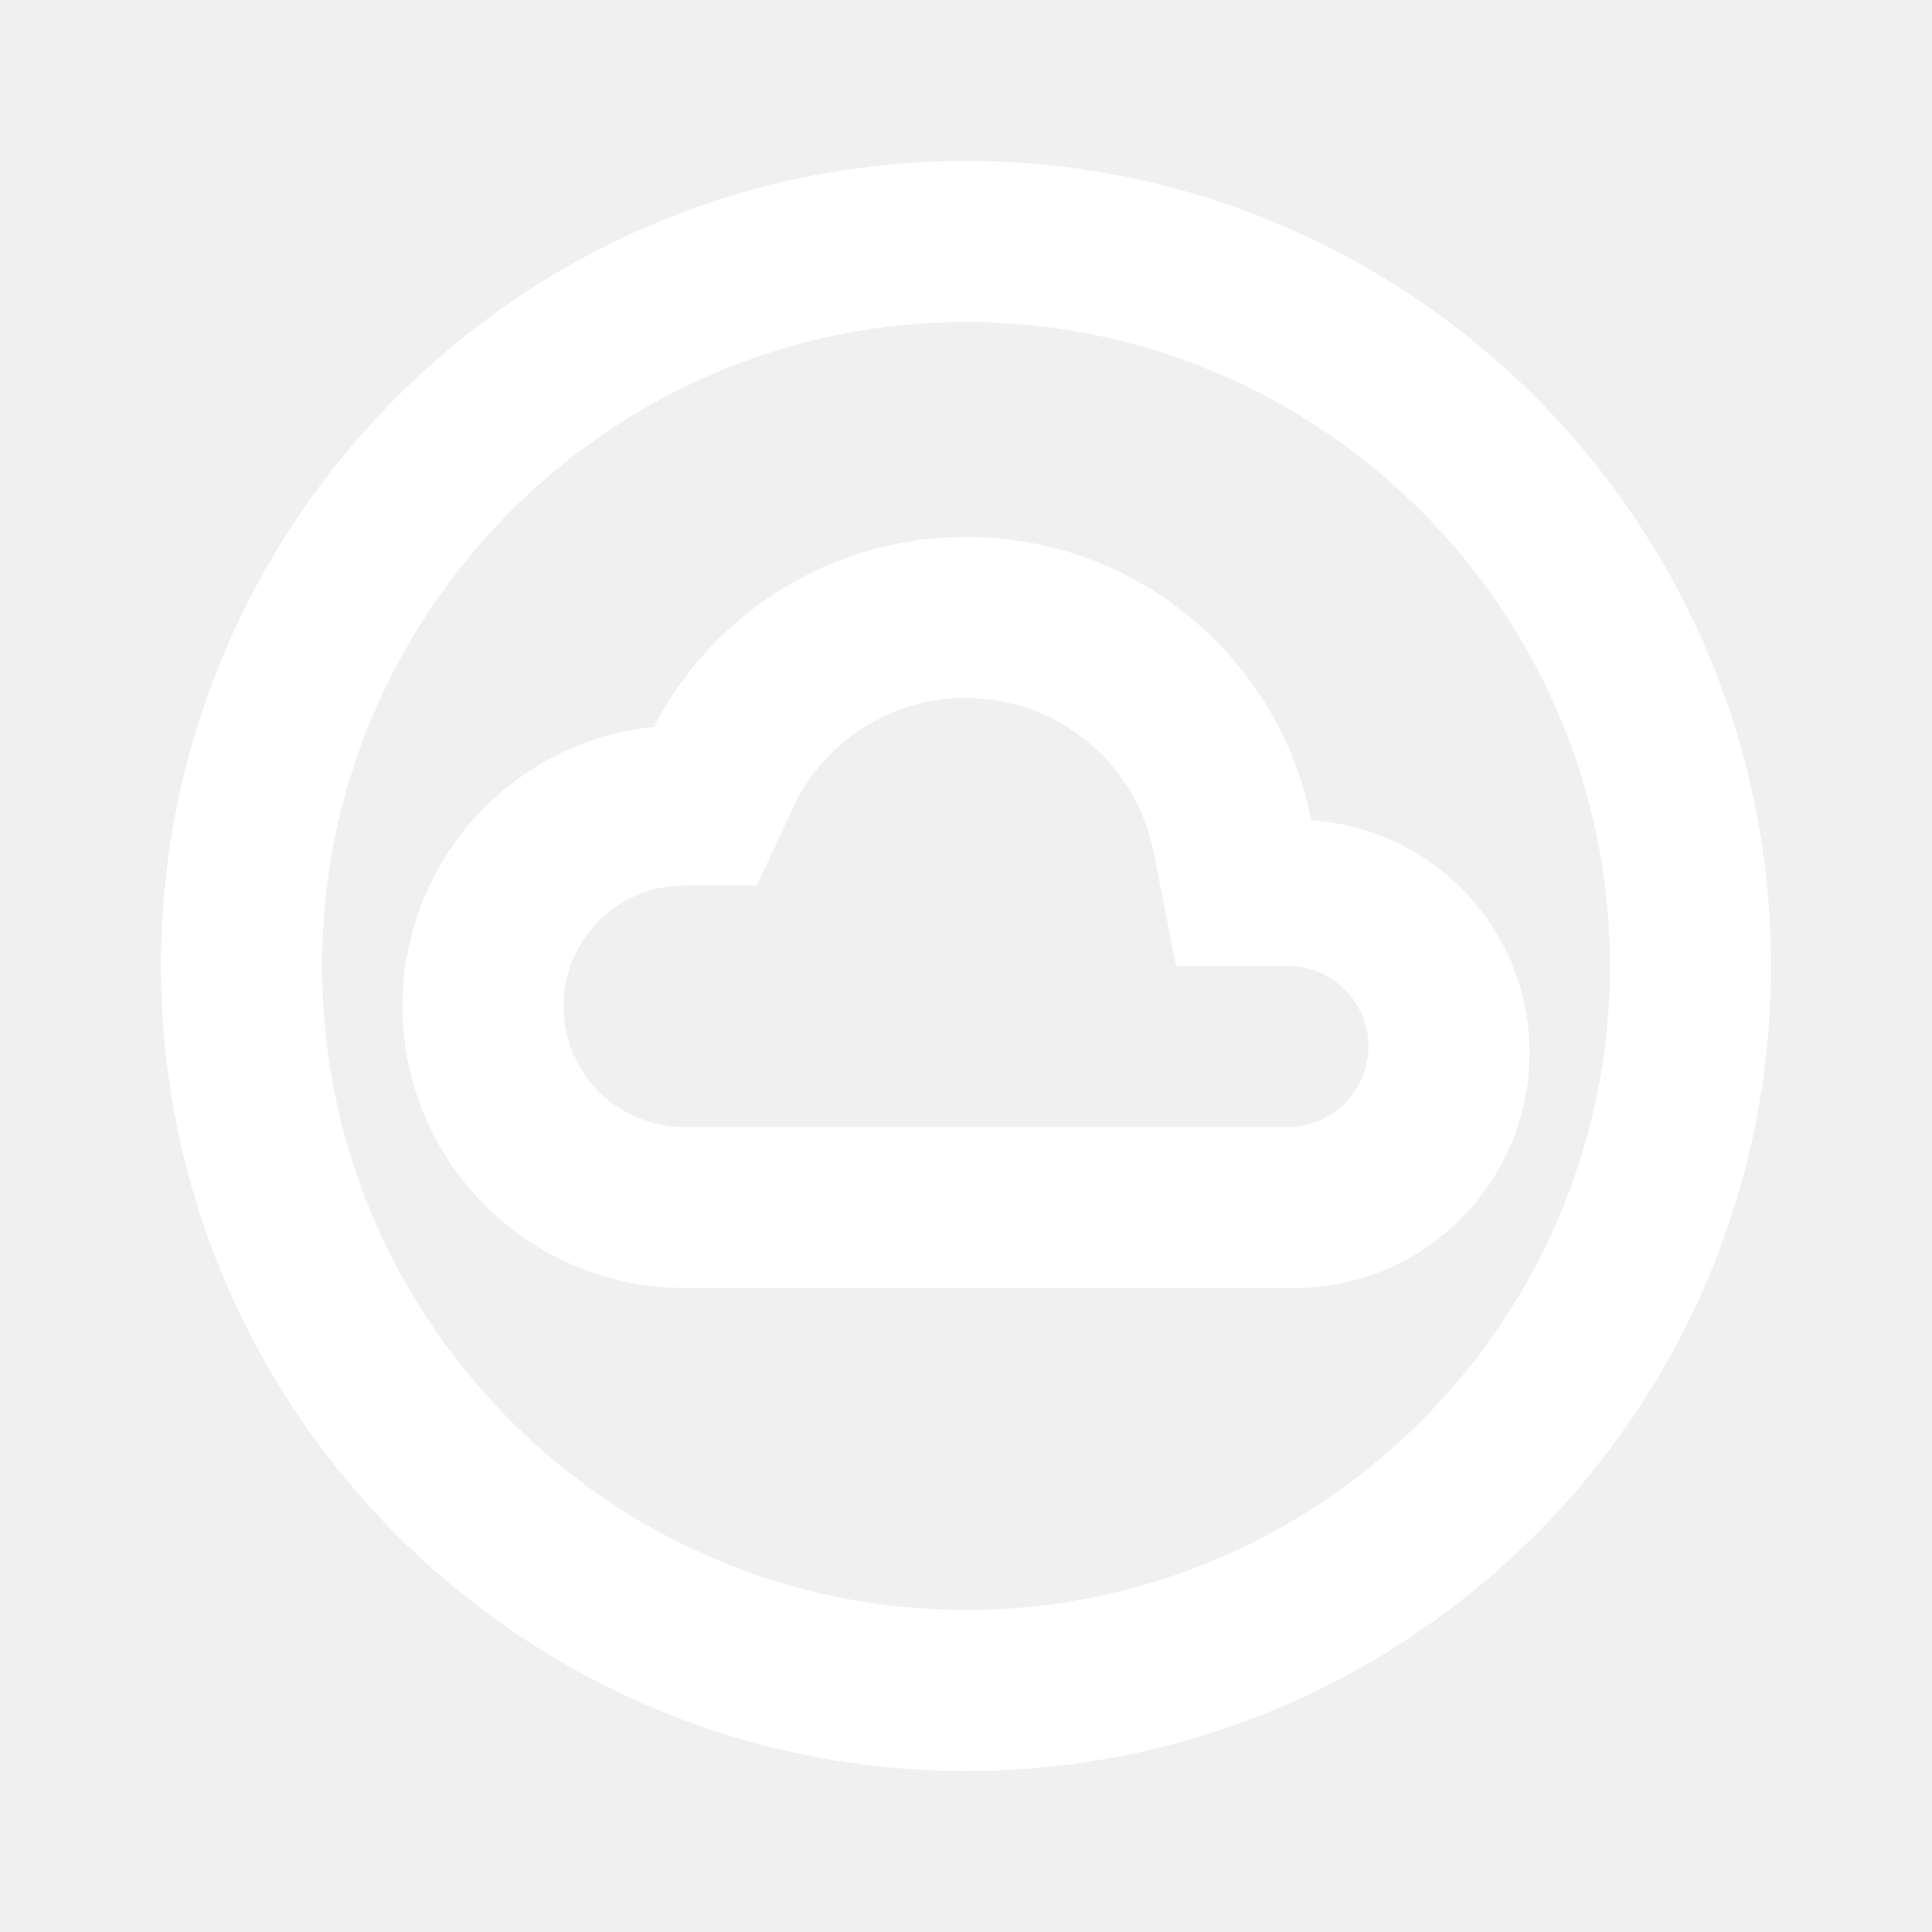
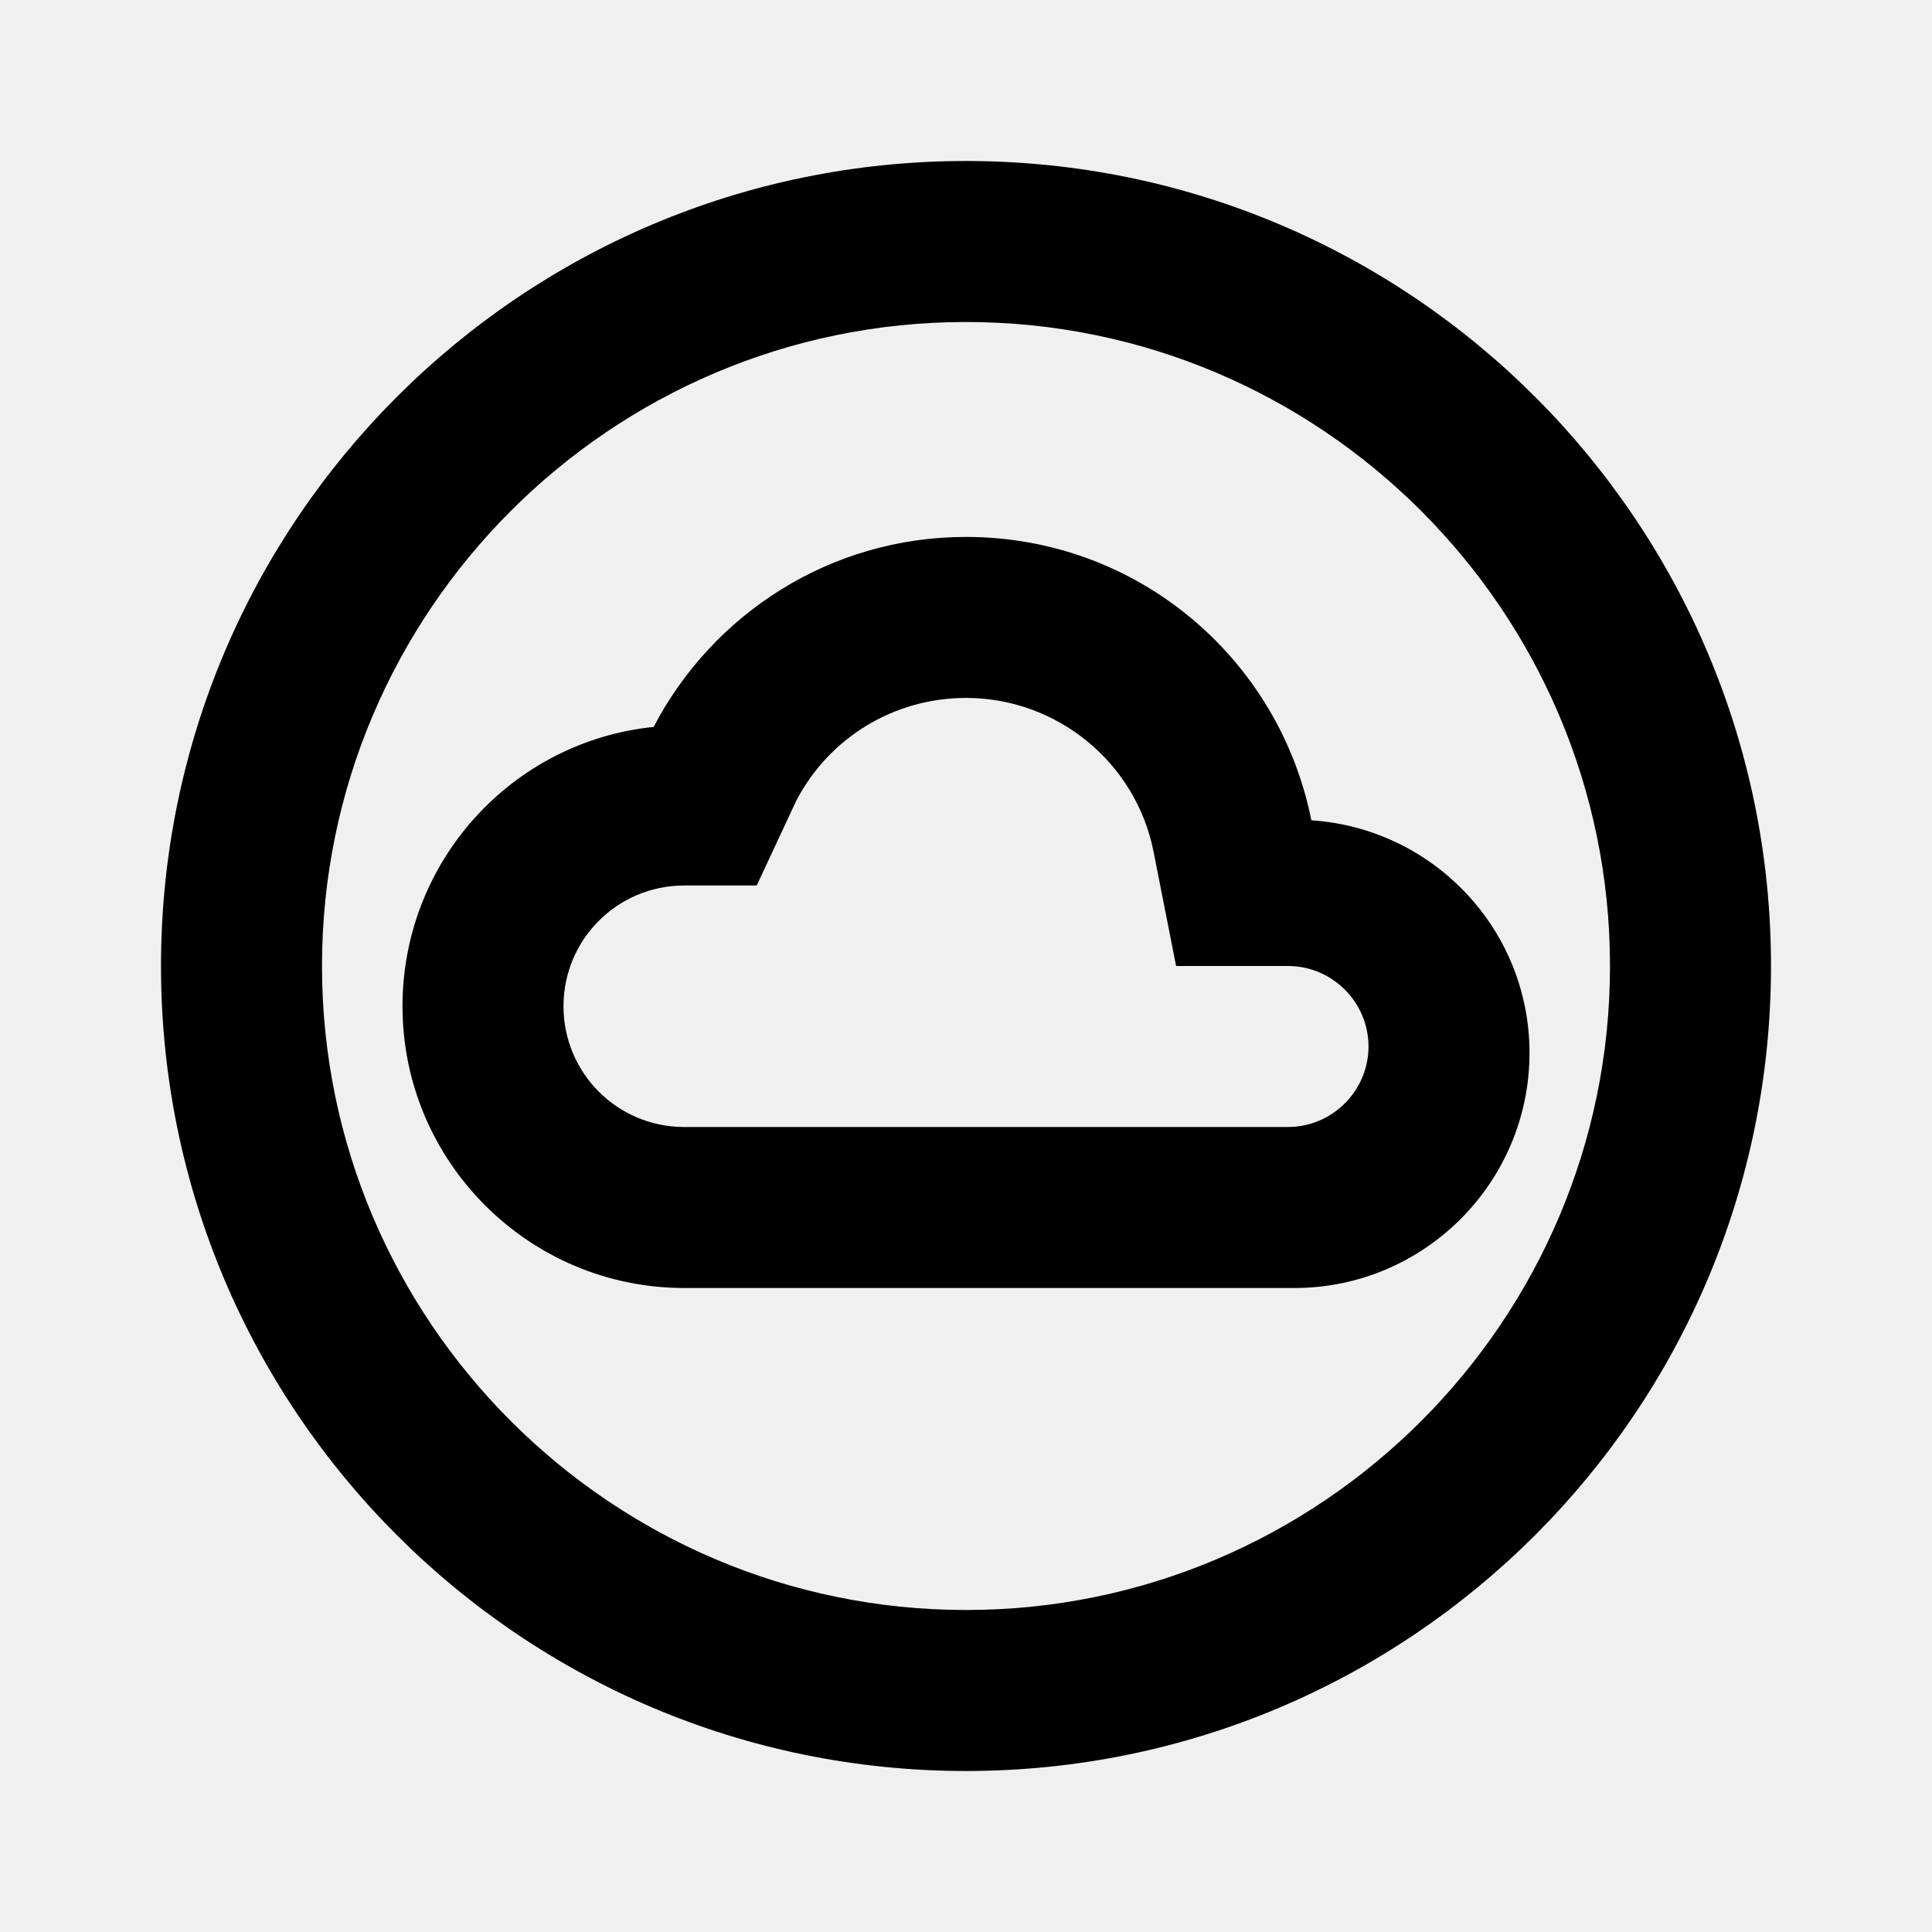
- <svg xmlns="http://www.w3.org/2000/svg" viewBox="0 0 24 24" fill="#FFFFFF">
+ <svg xmlns="http://www.w3.org/2000/svg" viewBox="0 0 24 24" fill="currentColor">
  <path d="M0 0h24v24H0V0z" fill="none" />
  <path d="M12 2C6.48 2 2 6.48 2 12s4.48 10 10 10 10-4.48 10-10S17.52 2 12 2zm0 18c-4.41 0-8-3.59-8-8s3.59-8 8-8 8 3.59 8 8-3.59 8-8 8zm4.29-9.81c-.4-2.01-2.16-3.52-4.29-3.52-1.69 0-3.15.96-3.88 2.36C6.36 9.21 5 10.7 5 12.5 5 14.43 6.57 16 8.5 16h7.58c1.61 0 2.92-1.31 2.92-2.92 0-1.54-1.2-2.79-2.71-2.89zM16 14H8.5c-.83 0-1.5-.67-1.5-1.5S7.67 11 8.5 11h.9l.49-1.05c.41-.79 1.22-1.28 2.11-1.28 1.13 0 2.11.8 2.33 1.91l.28 1.42H16c.55 0 1 .45 1 1s-.45 1-1 1z" />
</svg>
